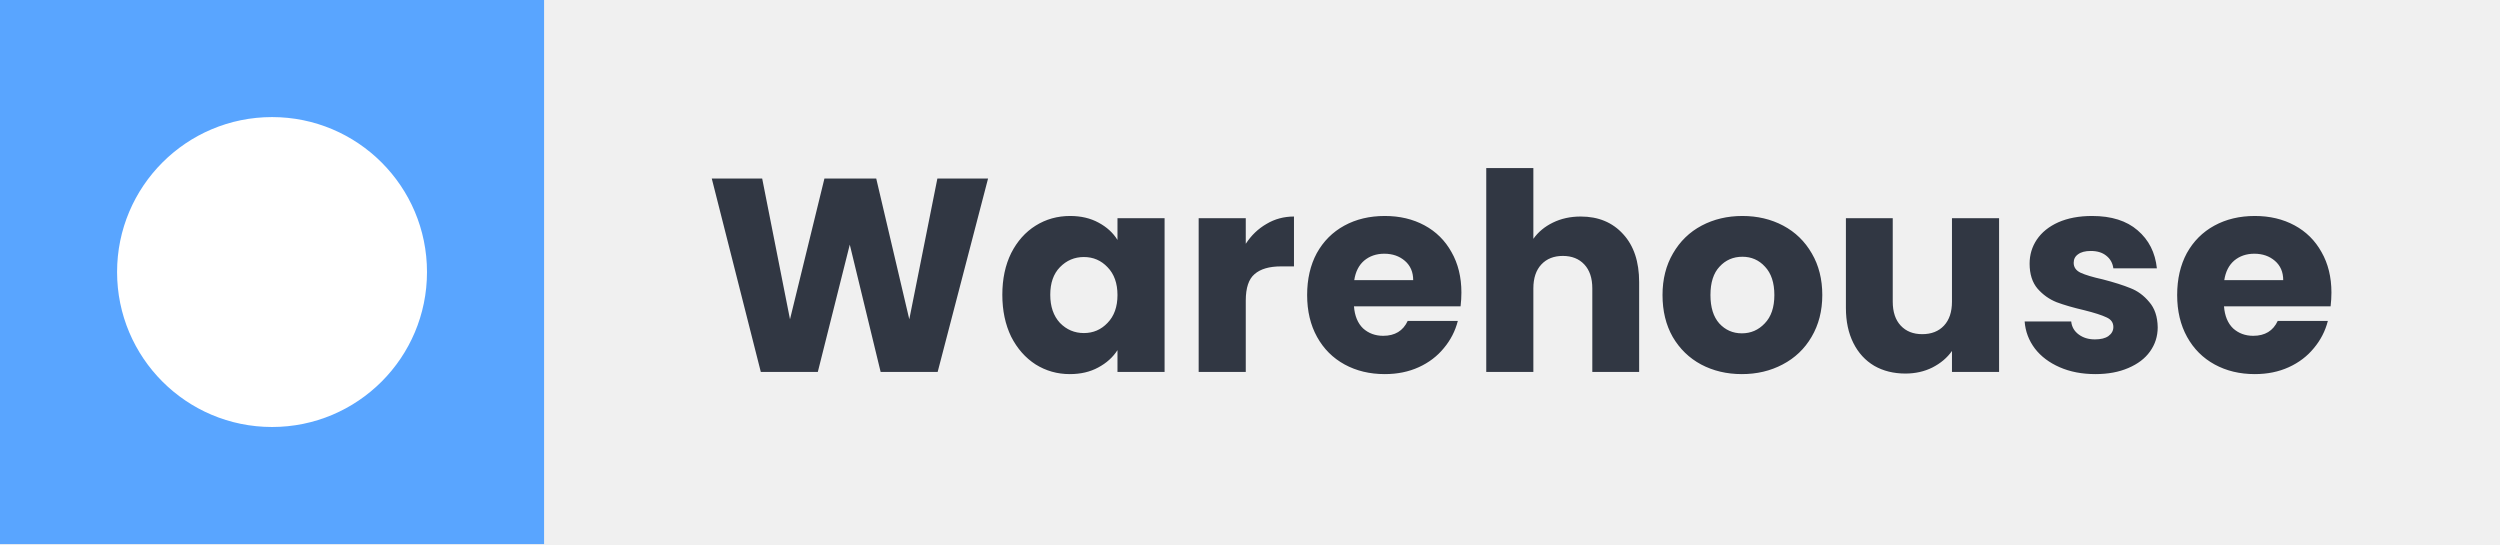
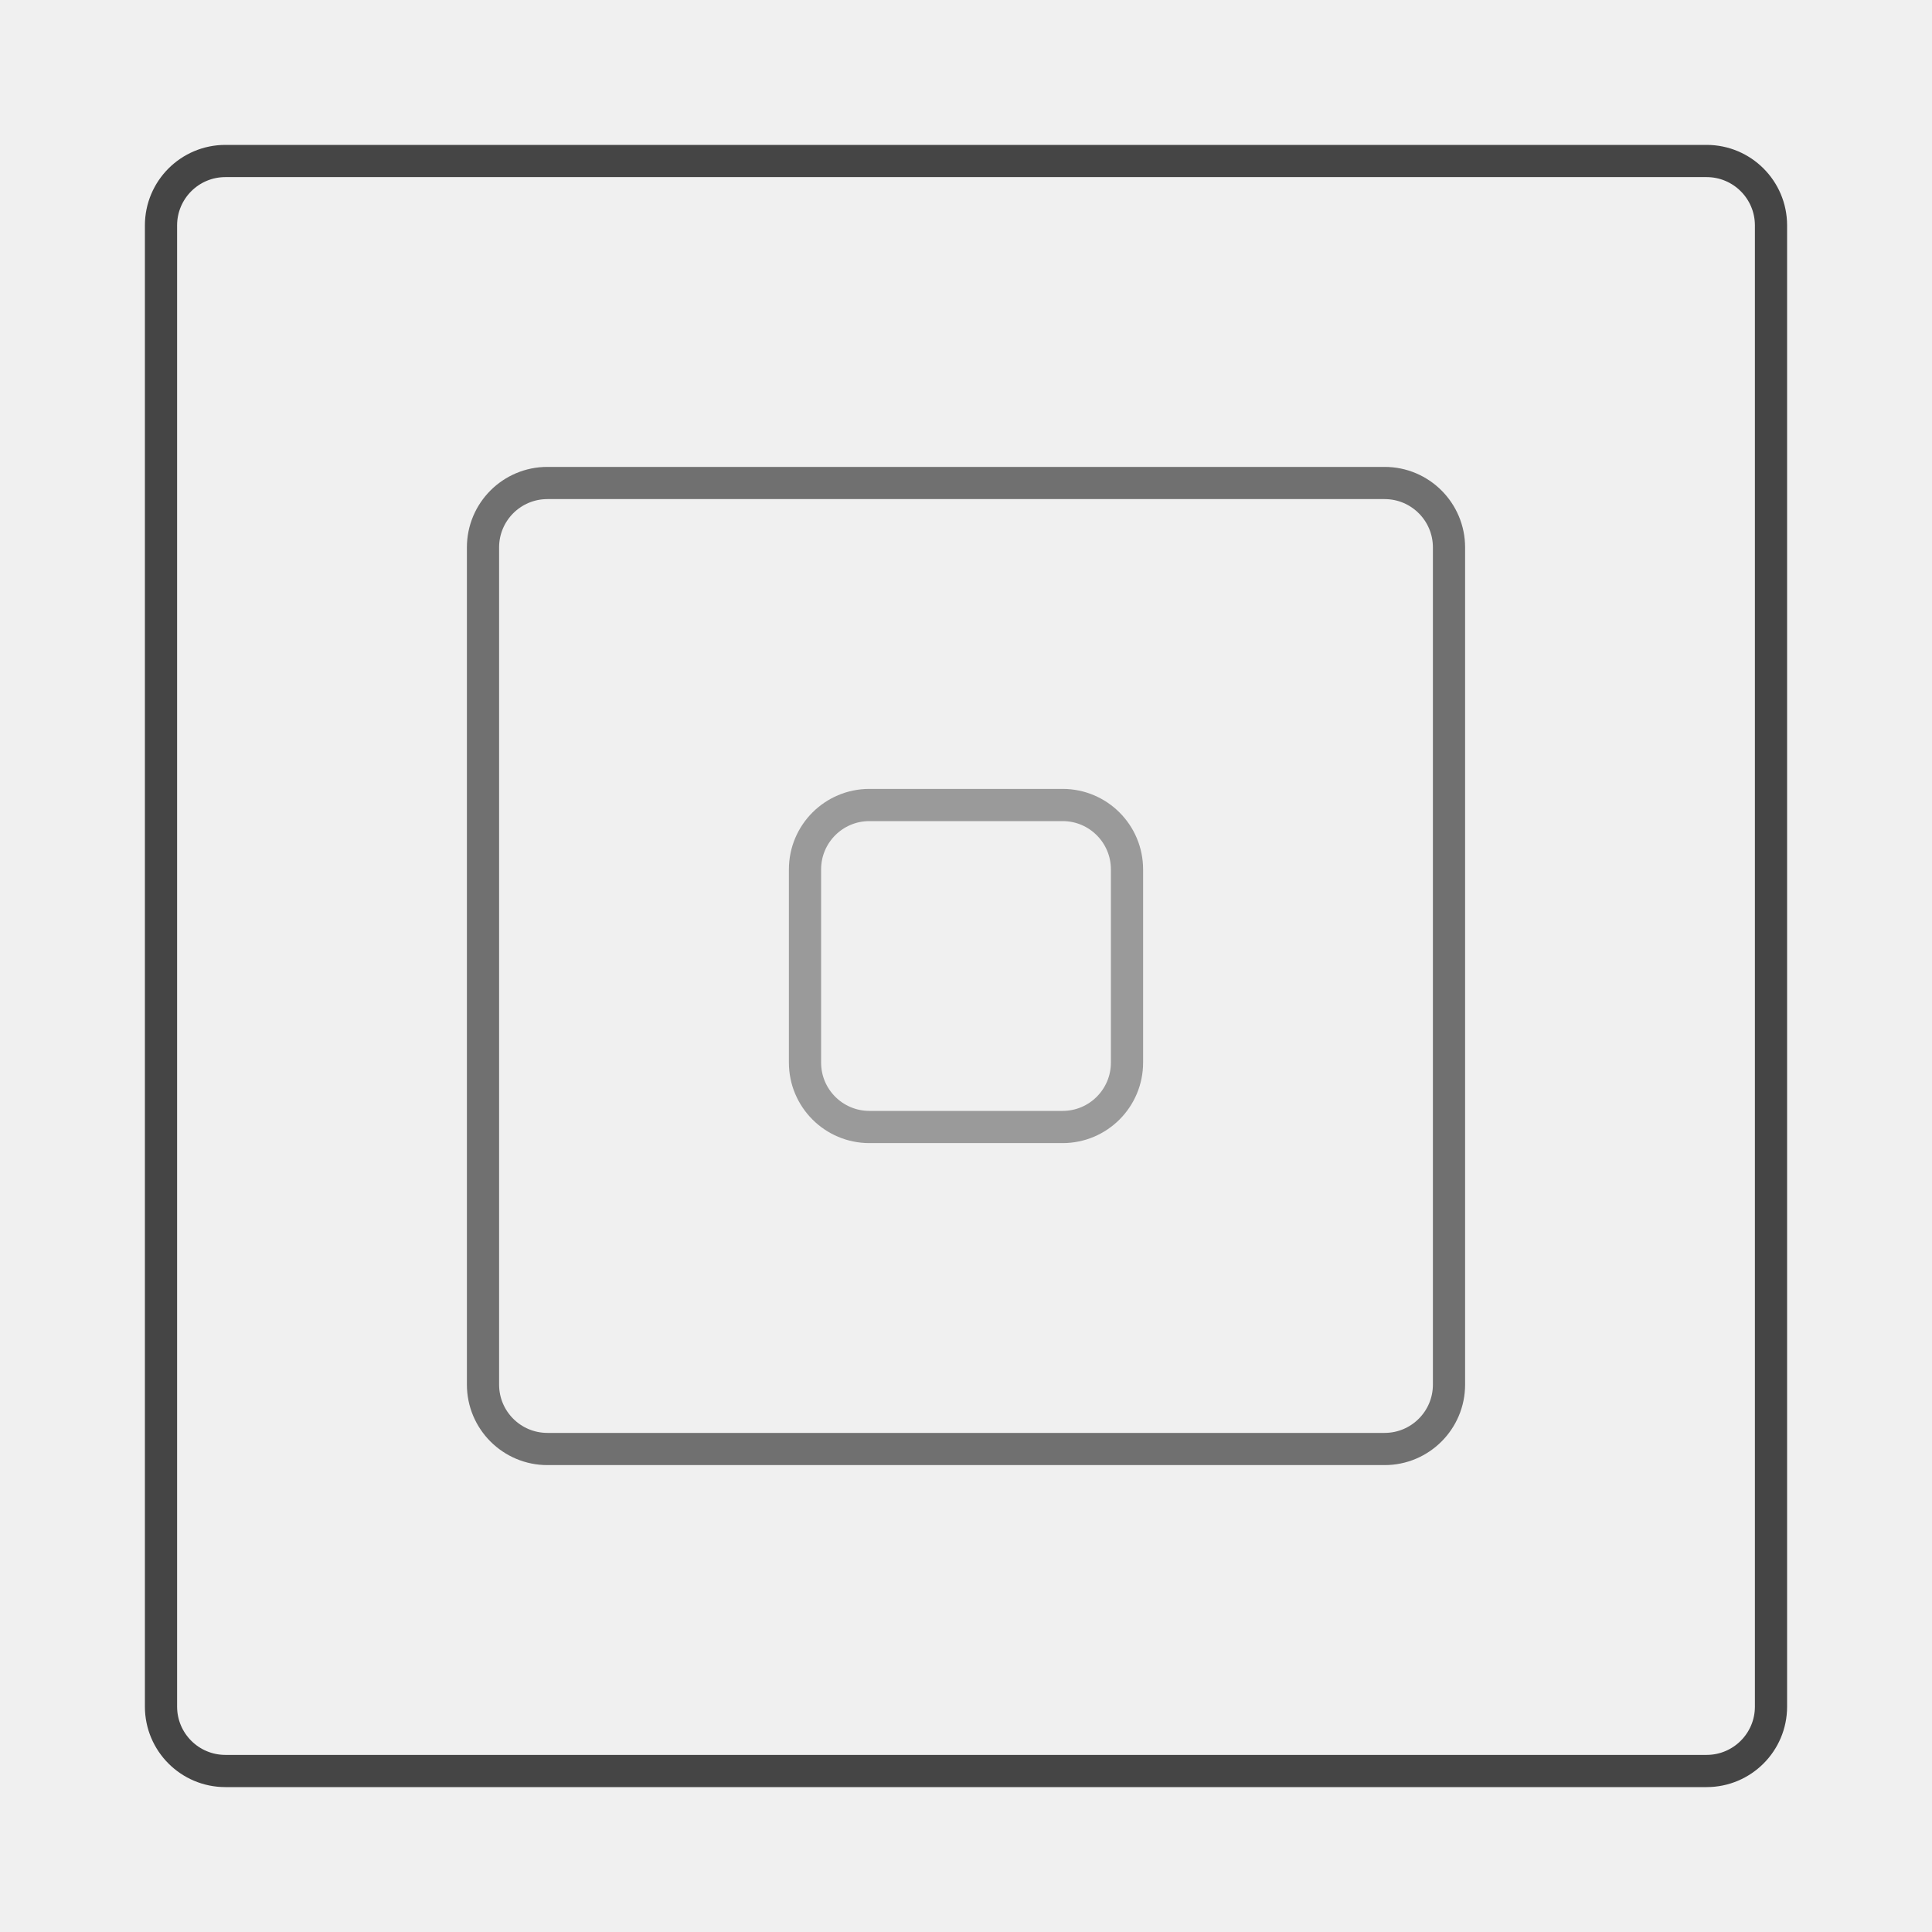
- <svg xmlns="http://www.w3.org/2000/svg" width="363" height="79" viewBox="0 0 363 79" fill="none">
-   <rect width="79" height="79" fill="#59A5FF" />
-   <circle cx="39.5" cy="39.5" r="22.5" fill="white" />
-   <path d="M143.468 25.92L136.148 54H127.868L123.388 35.52L118.748 54H110.468L103.348 25.92H110.668L114.708 46.36L119.708 25.92H127.228L132.028 46.36L136.108 25.92H143.468ZM145.538 42.8C145.538 40.507 145.965 38.493 146.818 36.76C147.698 35.027 148.885 33.693 150.378 32.76C151.871 31.827 153.538 31.36 155.378 31.36C156.951 31.36 158.325 31.68 159.498 32.32C160.698 32.96 161.618 33.8 162.258 34.84V31.68H169.098V54H162.258V50.84C161.591 51.88 160.658 52.72 159.458 53.36C158.285 54 156.911 54.32 155.338 54.32C153.525 54.32 151.871 53.853 150.378 52.92C148.885 51.96 147.698 50.613 146.818 48.88C145.965 47.12 145.538 45.093 145.538 42.8ZM162.258 42.84C162.258 41.133 161.778 39.787 160.818 38.8C159.885 37.813 158.738 37.32 157.378 37.32C156.018 37.32 154.858 37.813 153.898 38.8C152.965 39.76 152.498 41.093 152.498 42.8C152.498 44.507 152.965 45.867 153.898 46.88C154.858 47.867 156.018 48.36 157.378 48.36C158.738 48.36 159.885 47.867 160.818 46.88C161.778 45.893 162.258 44.547 162.258 42.84ZM180.886 35.4C181.686 34.173 182.686 33.213 183.886 32.52C185.086 31.8 186.42 31.44 187.886 31.44V38.68H186.006C184.3 38.68 183.02 39.053 182.166 39.8C181.313 40.52 180.886 41.8 180.886 43.64V54H174.046V31.68H180.886V35.4ZM212.196 42.48C212.196 43.12 212.156 43.787 212.076 44.48H196.596C196.702 45.867 197.142 46.933 197.916 47.68C198.716 48.4 199.689 48.76 200.836 48.76C202.542 48.76 203.729 48.04 204.396 46.6H211.676C211.302 48.067 210.622 49.387 209.636 50.56C208.676 51.733 207.462 52.653 205.996 53.32C204.529 53.987 202.889 54.32 201.076 54.32C198.889 54.32 196.942 53.853 195.236 52.92C193.529 51.987 192.196 50.653 191.236 48.92C190.276 47.187 189.796 45.16 189.796 42.84C189.796 40.52 190.262 38.493 191.196 36.76C192.156 35.027 193.489 33.693 195.196 32.76C196.902 31.827 198.862 31.36 201.076 31.36C203.236 31.36 205.156 31.813 206.836 32.72C208.516 33.627 209.822 34.92 210.756 36.6C211.716 38.28 212.196 40.24 212.196 42.48ZM205.196 40.68C205.196 39.507 204.796 38.573 203.996 37.88C203.196 37.187 202.196 36.84 200.996 36.84C199.849 36.84 198.876 37.173 198.076 37.84C197.302 38.507 196.822 39.453 196.636 40.68H205.196ZM229.524 31.44C232.084 31.44 234.138 32.293 235.684 34C237.231 35.68 238.004 38 238.004 40.96V54H231.204V41.88C231.204 40.387 230.818 39.227 230.044 38.4C229.271 37.573 228.231 37.16 226.924 37.16C225.618 37.16 224.578 37.573 223.804 38.4C223.031 39.227 222.644 40.387 222.644 41.88V54H215.804V24.4H222.644V34.68C223.338 33.693 224.284 32.907 225.484 32.32C226.684 31.733 228.031 31.44 229.524 31.44ZM252.917 54.32C250.731 54.32 248.757 53.853 246.997 52.92C245.264 51.987 243.891 50.653 242.877 48.92C241.891 47.187 241.397 45.16 241.397 42.84C241.397 40.547 241.904 38.533 242.917 36.8C243.931 35.04 245.317 33.693 247.077 32.76C248.837 31.827 250.811 31.36 252.997 31.36C255.184 31.36 257.157 31.827 258.917 32.76C260.677 33.693 262.064 35.04 263.077 36.8C264.091 38.533 264.597 40.547 264.597 42.84C264.597 45.133 264.077 47.16 263.037 48.92C262.024 50.653 260.624 51.987 258.837 52.92C257.077 53.853 255.104 54.32 252.917 54.32ZM252.917 48.4C254.224 48.4 255.331 47.92 256.237 46.96C257.171 46 257.637 44.627 257.637 42.84C257.637 41.053 257.184 39.68 256.277 38.72C255.397 37.76 254.304 37.28 252.997 37.28C251.664 37.28 250.557 37.76 249.677 38.72C248.797 39.653 248.357 41.027 248.357 42.84C248.357 44.627 248.784 46 249.637 46.96C250.517 47.92 251.611 48.4 252.917 48.4ZM290.266 31.68V54H283.426V50.96C282.733 51.947 281.786 52.747 280.586 53.36C279.413 53.947 278.106 54.24 276.666 54.24C274.959 54.24 273.453 53.867 272.146 53.12C270.839 52.347 269.826 51.24 269.106 49.8C268.386 48.36 268.026 46.667 268.026 44.72V31.68H274.826V43.8C274.826 45.293 275.213 46.453 275.986 47.28C276.759 48.107 277.799 48.52 279.106 48.52C280.439 48.52 281.493 48.107 282.266 47.28C283.039 46.453 283.426 45.293 283.426 43.8V31.68H290.266ZM304.259 54.32C302.313 54.32 300.579 53.987 299.059 53.32C297.539 52.653 296.339 51.747 295.459 50.6C294.579 49.427 294.086 48.12 293.979 46.68H300.739C300.819 47.453 301.179 48.08 301.819 48.56C302.459 49.04 303.246 49.28 304.179 49.28C305.033 49.28 305.686 49.12 306.139 48.8C306.619 48.453 306.859 48.013 306.859 47.48C306.859 46.84 306.526 46.373 305.859 46.08C305.193 45.76 304.113 45.413 302.619 45.04C301.019 44.667 299.686 44.28 298.619 43.88C297.553 43.453 296.633 42.8 295.859 41.92C295.086 41.013 294.699 39.8 294.699 38.28C294.699 37 295.046 35.84 295.739 34.8C296.459 33.733 297.499 32.893 298.859 32.28C300.246 31.667 301.886 31.36 303.779 31.36C306.579 31.36 308.779 32.053 310.379 33.44C312.006 34.827 312.939 36.667 313.179 38.96H306.859C306.753 38.187 306.406 37.573 305.819 37.12C305.259 36.667 304.513 36.44 303.579 36.44C302.779 36.44 302.166 36.6 301.739 36.92C301.313 37.213 301.099 37.627 301.099 38.16C301.099 38.8 301.433 39.28 302.099 39.6C302.793 39.92 303.859 40.24 305.299 40.56C306.953 40.987 308.299 41.413 309.339 41.84C310.379 42.24 311.286 42.907 312.059 43.84C312.859 44.747 313.273 45.973 313.299 47.52C313.299 48.827 312.926 50 312.179 51.04C311.459 52.053 310.406 52.853 309.019 53.44C307.659 54.027 306.073 54.32 304.259 54.32ZM338.524 42.48C338.524 43.12 338.484 43.787 338.404 44.48H322.924C323.031 45.867 323.471 46.933 324.244 47.68C325.044 48.4 326.017 48.76 327.164 48.76C328.871 48.76 330.057 48.04 330.724 46.6H338.004C337.631 48.067 336.951 49.387 335.964 50.56C335.004 51.733 333.791 52.653 332.324 53.32C330.857 53.987 329.217 54.32 327.404 54.32C325.217 54.32 323.271 53.853 321.564 52.92C319.857 51.987 318.524 50.653 317.564 48.92C316.604 47.187 316.124 45.16 316.124 42.84C316.124 40.52 316.591 38.493 317.524 36.76C318.484 35.027 319.817 33.693 321.524 32.76C323.231 31.827 325.191 31.36 327.404 31.36C329.564 31.36 331.484 31.813 333.164 32.72C334.844 33.627 336.151 34.92 337.084 36.6C338.044 38.28 338.524 40.24 338.524 42.48ZM331.524 40.68C331.524 39.507 331.124 38.573 330.324 37.88C329.524 37.187 328.524 36.84 327.324 36.84C326.177 36.84 325.204 37.173 324.404 37.84C323.631 38.507 323.151 39.453 322.964 40.68H331.524Z" fill="#313743" />
+ <svg xmlns="http://www.w3.org/2000/svg" id="eLtDhmlQ4Fp1" viewBox="0 0 300 300" shape-rendering="geometricPrecision" text-rendering="geometricPrecision">
+   <rect width="50" height="50" rx="10" ry="10" transform="translate(125 125)" paint-order="markers stroke fill" fill="none" stroke="#9a9a9a" stroke-width="5" />
+   <rect width="150" height="150" rx="10" ry="10" transform="translate(75 75)" paint-order="markers stroke fill" fill="none" stroke="#707070" stroke-width="5" />
+   <rect width="250" height="250" rx="10" ry="10" transform="translate(25 25)" paint-order="markers stroke fill" fill="none" stroke="#454545" stroke-width="5" />
</svg>
